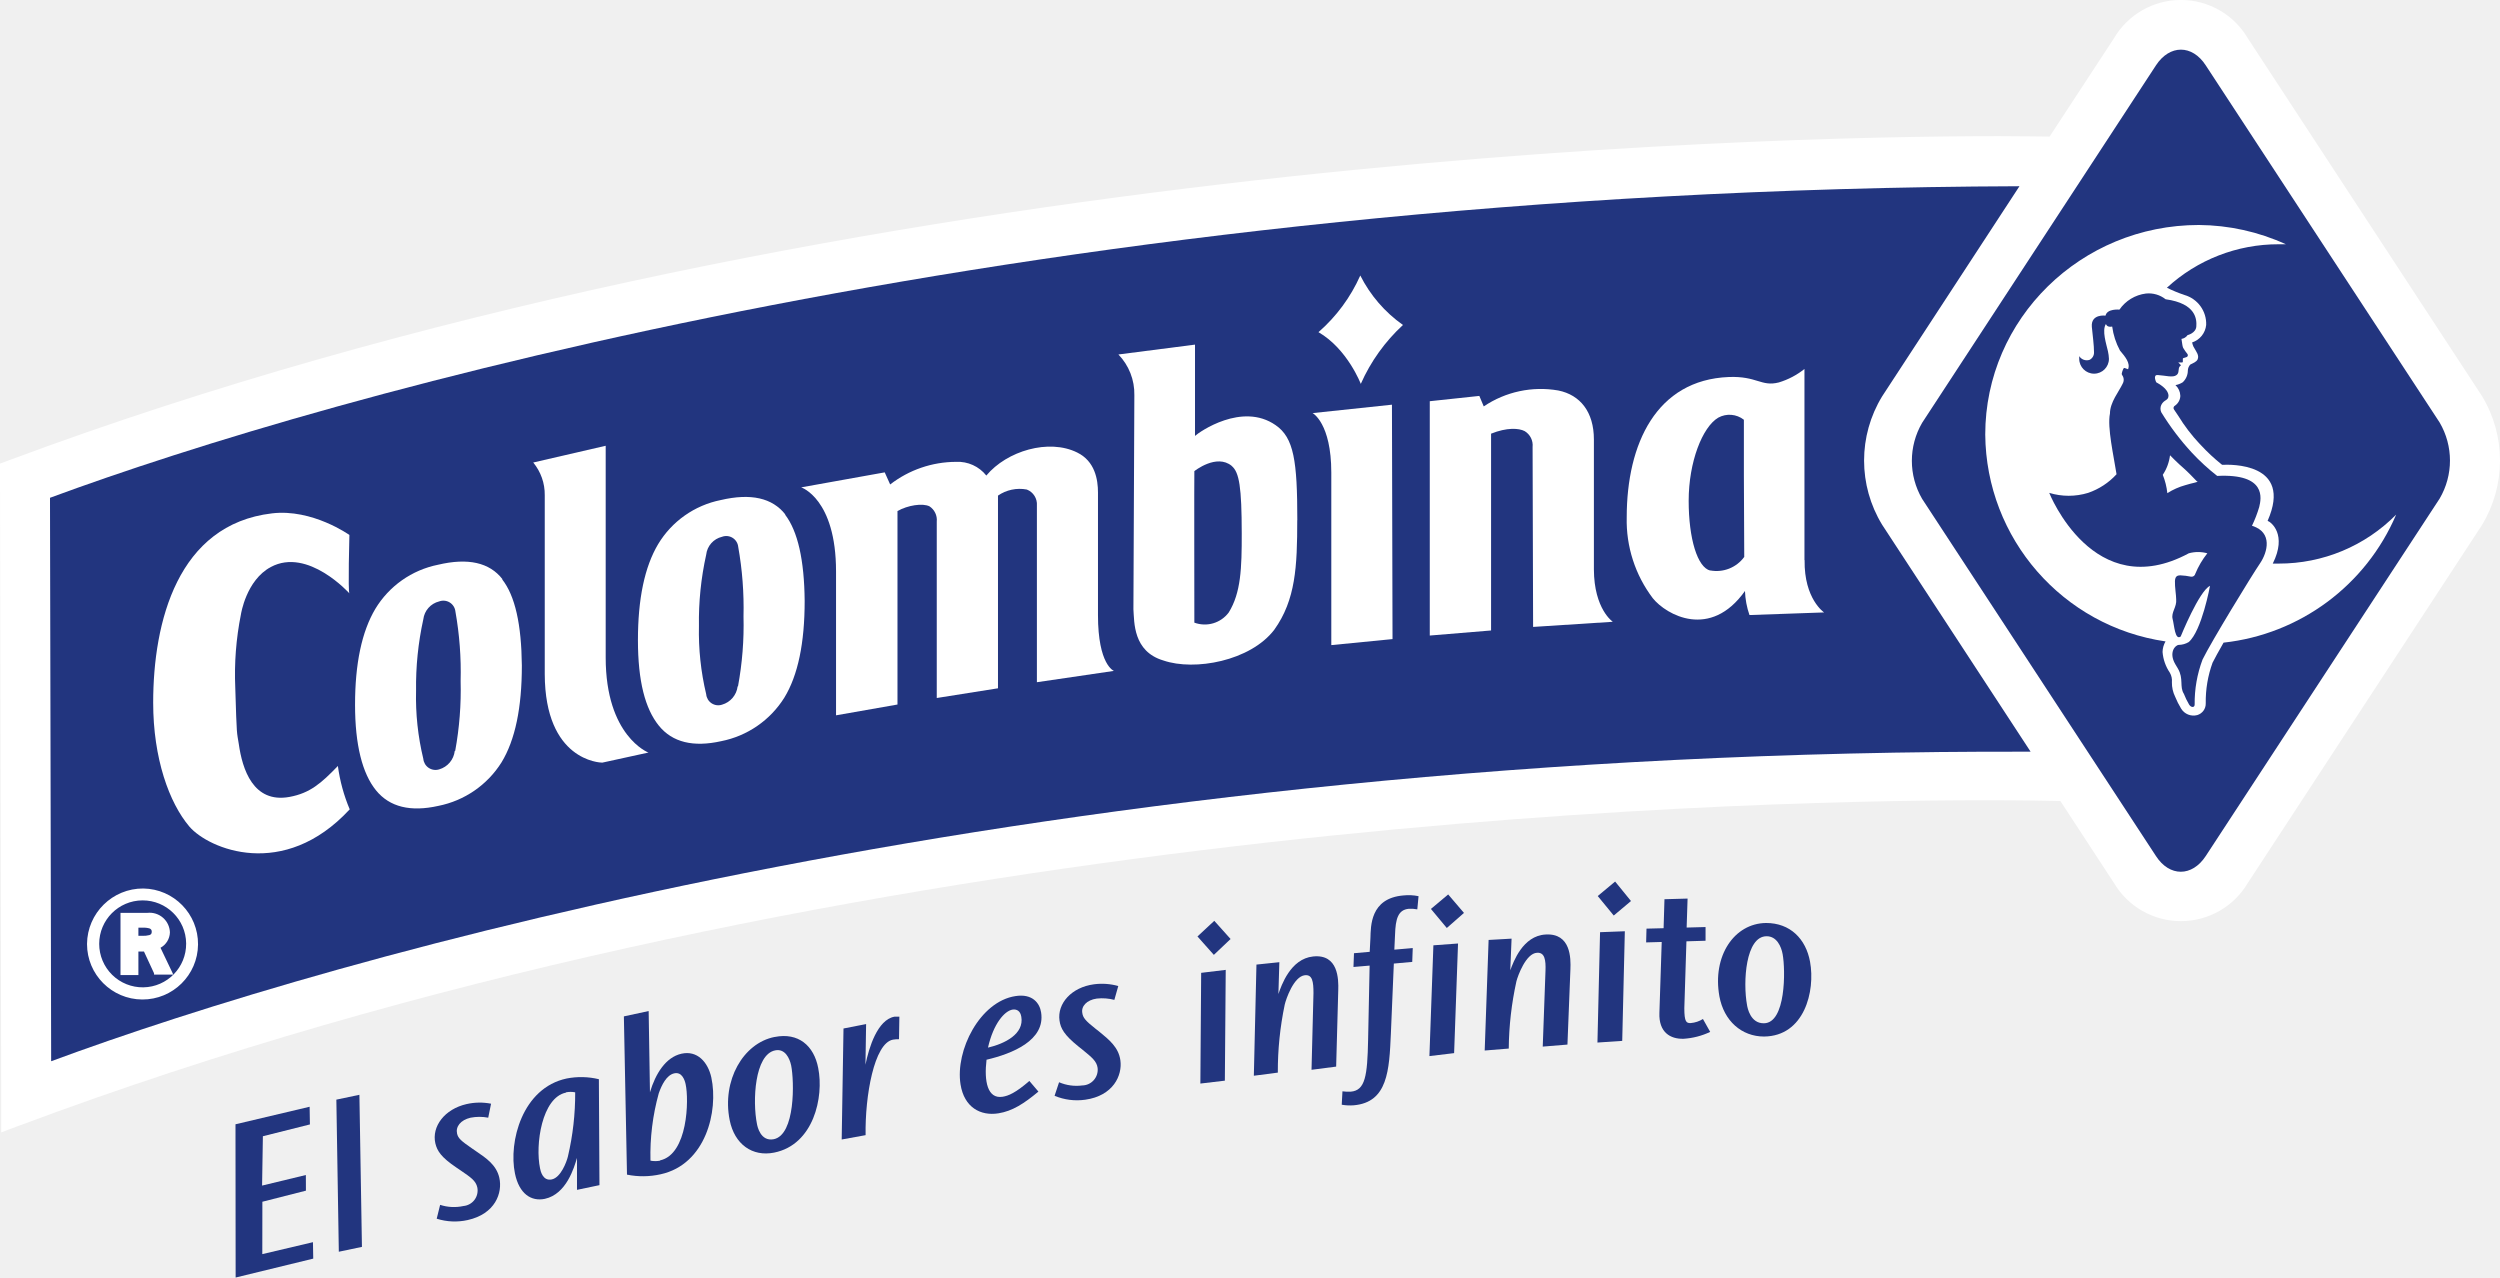
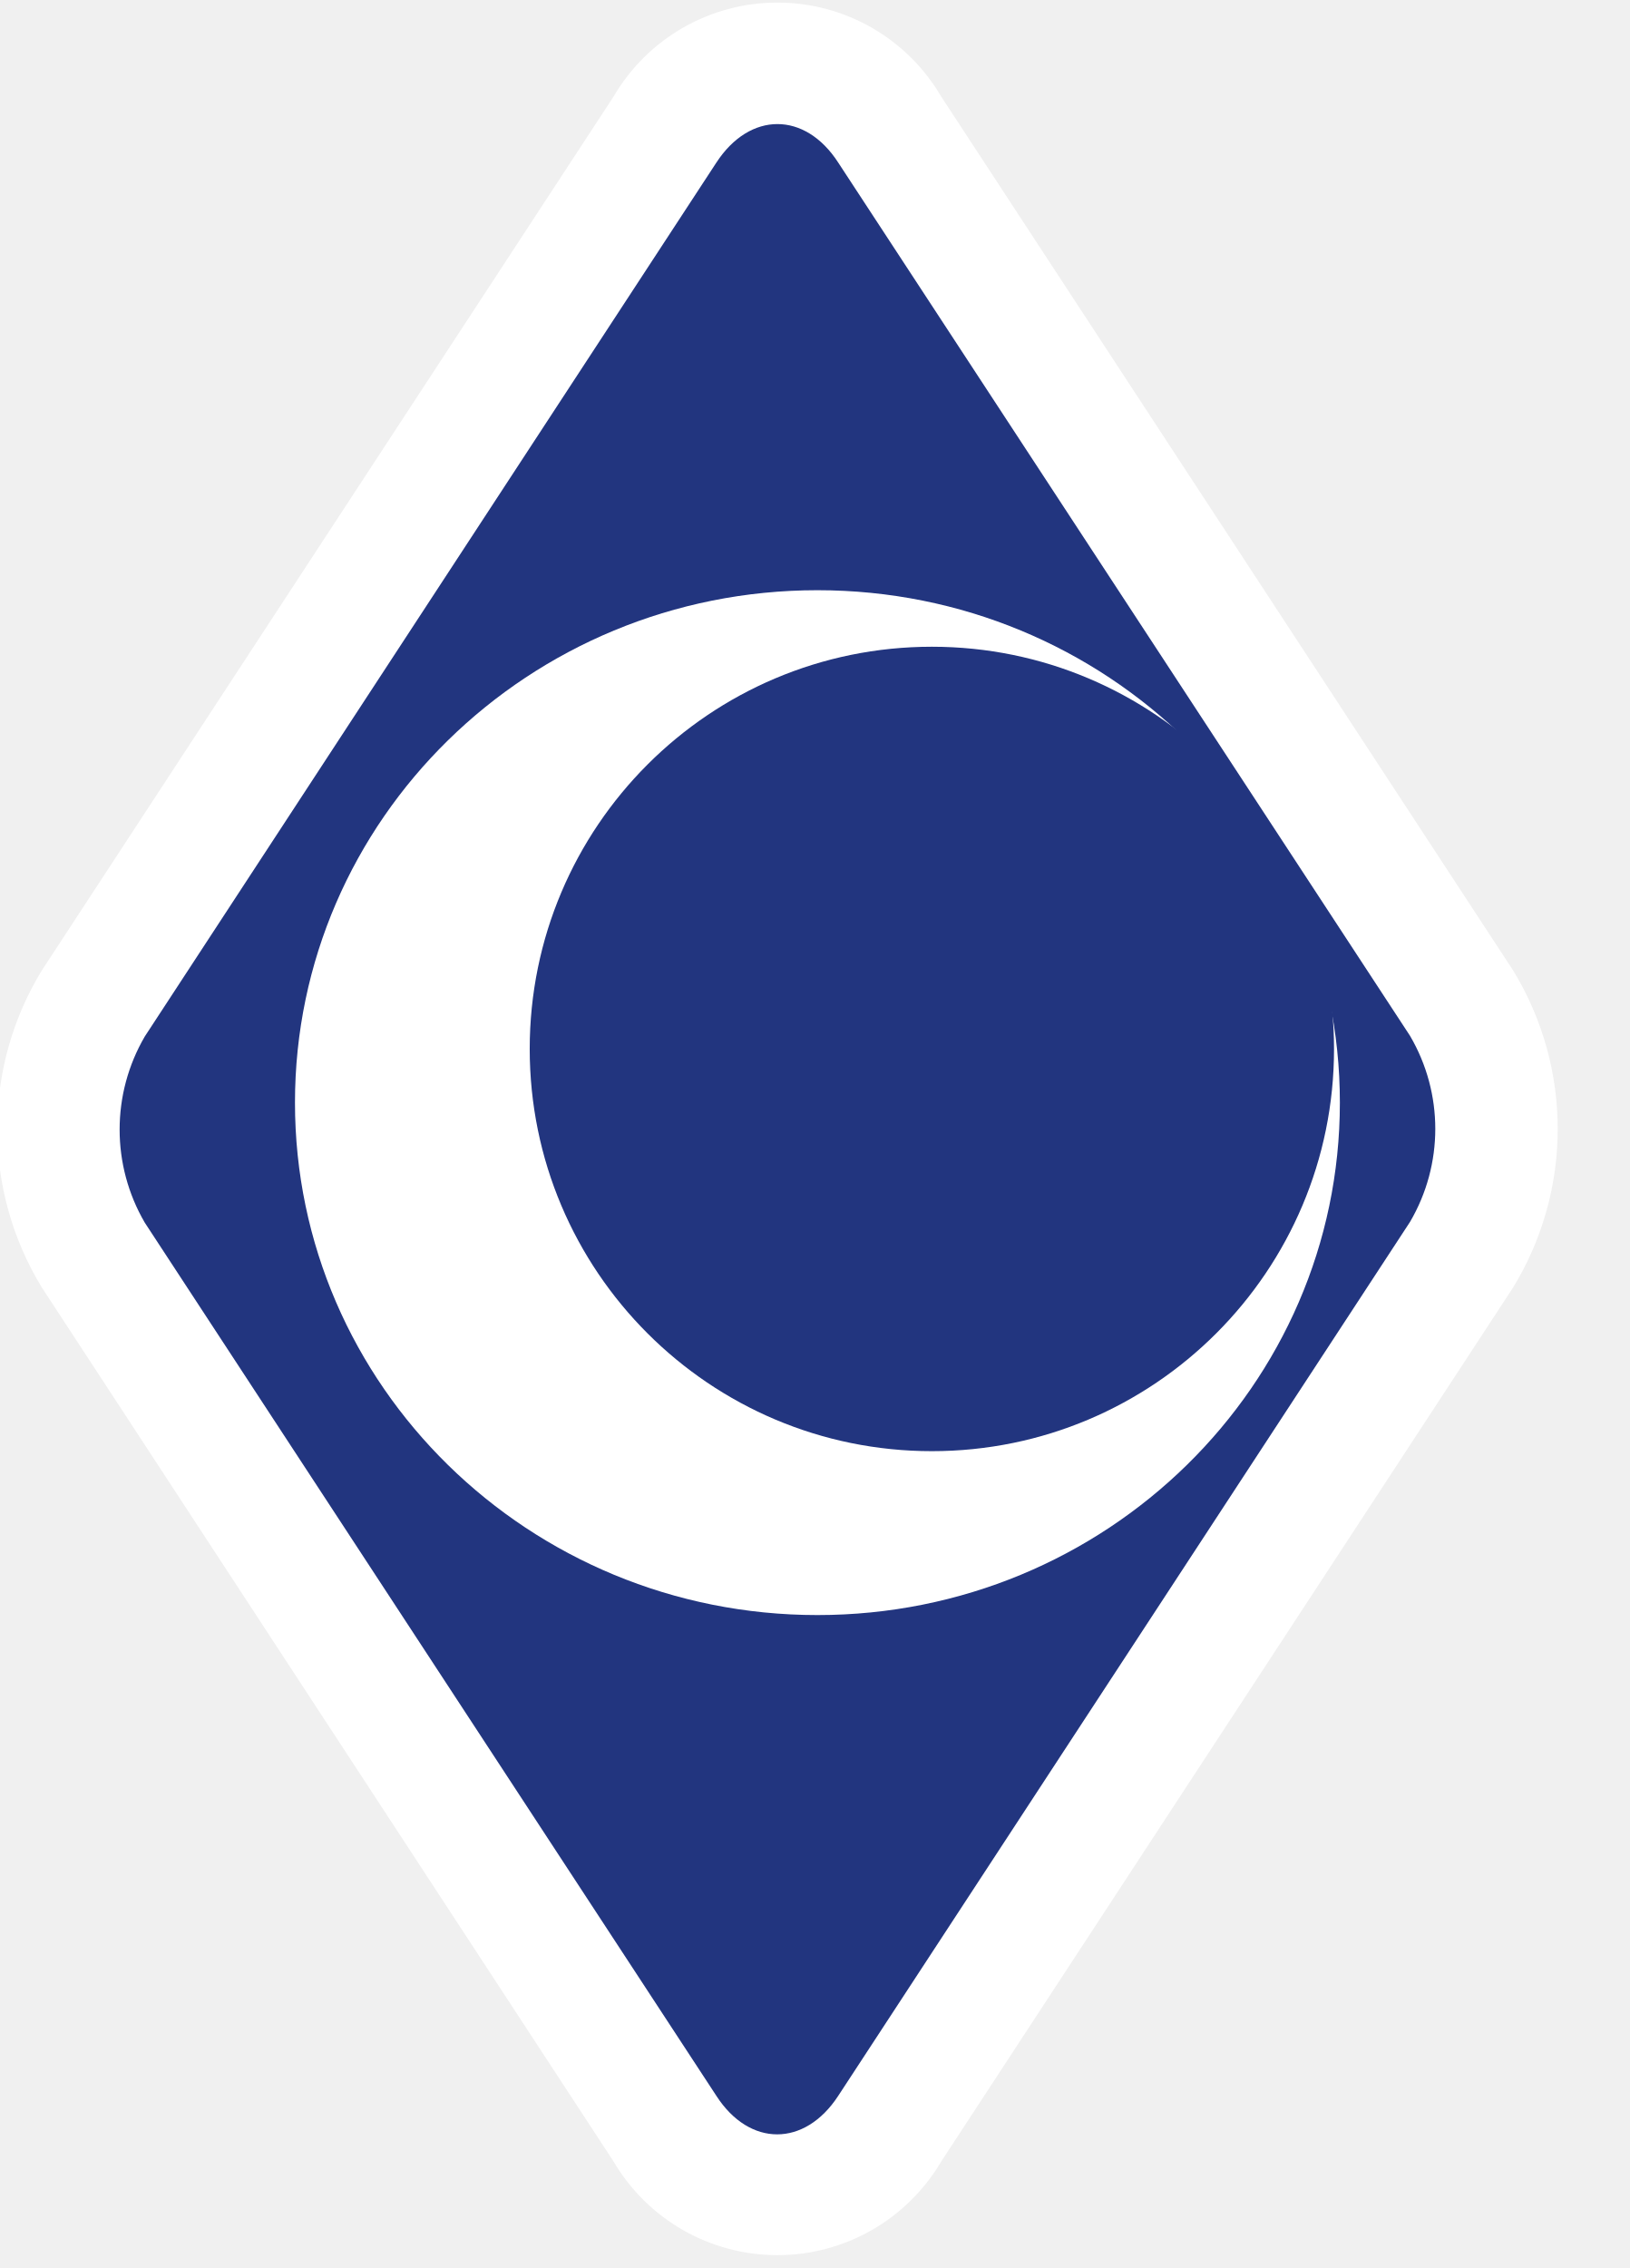
- <svg xmlns="http://www.w3.org/2000/svg" id="Capa_1" data-name="Capa 1" viewBox="0 0 345.02 176.31">
-   <path d="M479.41,225.77l-32.29-49.33a10.71,10.71,0,0,0-18.48,0L419.76,190c-1.27,0-3.61-.06-6.94-.06-33,0-162.19,2.84-274.65,44.72l-.26.1-.25.09-.25.1-.26.09-.25.09v1.35l.17,88.15v2.8l.52-.2.52-.2.53-.19.52-.2.52-.19C250.46,285,373.52,281.59,410.92,281.59c5.21,0,8.71.07,10.33.11L428.64,293a10.73,10.73,0,0,0,18.48,0l32.28-49.34A17.16,17.16,0,0,0,479.41,225.77Z" transform="translate(-136.9 -171.15)" style="fill:#fff" />
-   <path d="M396.65,243.57a17,17,0,0,1,0-17.72l18.95-29c-134.67.48-233.69,28.92-271.8,43l.16,77.76c38.23-14.15,137.55-43.12,273.18-42.72Z" transform="translate(-136.9 -171.15)" style="fill:#22357f" />
-   <path d="M226.42,275l-6.4,1.4c-.32,0-7.91-.27-7.94-12.23,0-6.86,0-18.75,0-24.68a6.93,6.93,0,0,0-1.59-4.51l10-2.31,0,29.23c0,10.84,5.88,13.1,5.88,13.1" transform="translate(-136.9 -171.15)" style="fill:#fff" />
-   <path d="M238.7,265.87a3,3,0,0,1-2.15,2.53,1.67,1.67,0,0,1-2.19-1.44,37.05,37.05,0,0,1-1-9.42,42.36,42.36,0,0,1,1-9.84,2.86,2.86,0,0,1,2.19-2.47,1.66,1.66,0,0,1,2.23,1.39,48.11,48.11,0,0,1,.73,9.6,46.53,46.53,0,0,1-.76,9.65m6.54-23.71q-2.7-3.45-8.91-2a13.08,13.08,0,0,0-8.66,6.1c-1.86,3.13-2.78,7.55-2.78,13.23s1,9.47,2.88,11.8,4.79,3,8.6,2.15a13.33,13.33,0,0,0,8.72-6c1.89-3.09,2.81-7.56,2.81-13.35C247.9,248.43,247,244.45,245.24,242.16Z" transform="translate(-136.9 -171.15)" style="fill:#fff" />
-   <path d="M199.66,274.78a3,3,0,0,1-2.15,2.55,1.69,1.69,0,0,1-2.19-1.46,36.15,36.15,0,0,1-1-9.4,43.13,43.13,0,0,1,1-9.85,2.9,2.9,0,0,1,2.19-2.47,1.67,1.67,0,0,1,2.24,1.39,47.63,47.63,0,0,1,.72,9.6,46.66,46.66,0,0,1-.75,9.64m6.53-23.69q-2.69-3.47-8.9-2a13.13,13.13,0,0,0-8.66,6.1c-1.86,3.14-2.79,7.54-2.79,13.23,0,5.52,1,9.47,2.89,11.8s4.8,3,8.6,2.15a13.38,13.38,0,0,0,8.72-6c1.9-3.11,2.81-7.57,2.81-13.37C208.86,257.34,208,253.38,206.19,251.09Z" transform="translate(-136.9 -171.15)" style="fill:#fff" />
-   <path d="M274.63,239.56v26.58l-8.45,1.34,0-24.34a2.25,2.25,0,0,0-1-2.11c-.94-.47-3-.16-4.42.65l0,26.7-8.48,1.49s0-15.05,0-19.85c0-10.05-4.81-11.61-4.81-11.61L259,236.34l.75,1.67a14.92,14.92,0,0,1,9.1-3.12,5,5,0,0,1,4.17,1.89c2.84-3.41,8.63-5.12,12.54-3.18,2.46,1.2,2.87,3.74,2.87,5.52,0,0,0,11.43,0,16.93,0,6.89,2.2,7.69,2.2,7.69L280,265.3l0-24.38a2.19,2.19,0,0,0-1.39-2.21,5.28,5.28,0,0,0-4,.85" transform="translate(-136.9 -171.15)" style="fill:#fff" />
-   <path d="M341.67,227.24l-.61-1.45-6.84.73,0,32.34,8.46-.7L342.68,231c2.19-.88,3.84-.77,4.64-.35a2.28,2.28,0,0,1,1.09,2.19l.07,24.83,11-.71s-2.59-1.73-2.61-7.23c0-2.44,0-17.94,0-17.94,0-3.79-1.89-6.14-4.91-6.75a14.07,14.07,0,0,0-10.28,2.19" transform="translate(-136.9 -171.15)" style="fill:#fff" />
-   <path d="M329.08,259.35l-8.45.83s0-22.38,0-23.81c0-6.83-2.58-8.21-2.58-8.21L329,227" transform="translate(-136.9 -171.15)" style="fill:#fff" />
-   <path d="M330.52,216a24.57,24.57,0,0,0-5.82,8.13s-1.83-4.81-5.84-7.14a22.46,22.46,0,0,0,5.77-7.82,18.58,18.58,0,0,0,5.89,6.83" transform="translate(-136.9 -171.15)" style="fill:#fff" />
-   <path d="M315.93,242.94c0,6.39-.22,11-3.17,15.12-3.29,4.31-11,5.73-15.31,4.24-4.2-1.25-4-5.32-4.13-7.06,0,0,.13-27,.13-29.55a7.85,7.85,0,0,0-2.2-5.62l10.57-1.36,0,12.6c.58-.54,6.5-4.7,11.12-1.49,2.53,1.74,3,4.94,3,13.12m-9.05-7.49c-2.1-1.73-5.13.7-5.16.72s0,20.91,0,20.91a4.13,4.13,0,0,0,4.75-1.41c1.68-2.72,1.8-6.09,1.79-10.94C308.26,238.42,307.94,236.33,306.88,235.45Z" transform="translate(-136.9 -171.15)" style="fill:#fff" />
-   <path d="M385.93,248.43V229.91c0-5.54,0-7.84,0-7.84a10.52,10.52,0,0,1-3.54,1.86c-2.43.62-3-.9-6.9-.75-10,.4-14.09,9.21-14.09,19.37A17.77,17.77,0,0,0,365,253.71c1.86,2.31,7.95,5.73,12.72-1a11.35,11.35,0,0,0,.62,3.32l10.3-.36s-2.77-1.84-2.69-7.21m-13,1.44c-1.8-.42-3-4.43-3-9.64,0-5.37,1.9-10.18,4.08-11.47a3.22,3.22,0,0,1,3.54.29v7.71c0,1.27.05,8.5.05,11.22A4.73,4.73,0,0,1,372.91,249.87Z" transform="translate(-136.9 -171.15)" style="fill:#fff" />
-   <path d="M185.17,282.86a23.32,23.32,0,0,1-1.64-6c-2.29,2.38-3.85,3.75-6.67,4.27-5.05.93-6.52-3.89-7-7.27-.28-1.83-.28-.75-.49-7.78a42.22,42.22,0,0,1,.78-10.14s.71-4.72,4.13-6.54c5.11-2.74,10.84,3.64,10.84,3.64-.21-.18,0-8.06,0-8.06S180,241.33,174.43,242c-13,1.53-16.39,14.94-16.39,26.12,0,7.69,2.2,13.81,5,17.11,2.66,3.09,13,7.46,22.1-2.36" transform="translate(-136.9 -171.15)" style="fill:#fff" />
-   <path d="M473.59,229.46a10.38,10.38,0,0,1,0,10.5l-32.28,49.33c-1.89,2.89-5,2.89-6.87,0L402.17,240a10.43,10.43,0,0,1,0-10.5l32.27-49.33c1.89-2.89,5-2.89,6.87,0Z" transform="translate(-136.9 -171.15)" style="fill:#22357f" />
-   <path d="M443.52,235.26a26.33,26.33,0,0,1-2.89-2.69l-.07-.08-.06-.05a24.07,24.07,0,0,1-3-3.93l-.56-.83a.36.36,0,0,1,.13-.55,1.72,1.72,0,0,0,.73-1.28v-.11a2.06,2.06,0,0,0-.67-1.44,2.87,2.87,0,0,0,1-.39,2.22,2.22,0,0,0,.71-1.62,1.26,1.26,0,0,1,.34-.83c.35-.18.81-.34,1-.69.27-.6-.18-1.07-.57-1.79a2.7,2.7,0,0,1-.18-.57,2.84,2.84,0,0,0,1.94-2.41,4.14,4.14,0,0,0-3-4.14,19.48,19.48,0,0,1-2.42-1,22.69,22.69,0,0,1,15.42-6c.34,0,.68,0,1,0a29.4,29.4,0,0,0-12-2.66c-16.29,0-29.49,12.95-29.49,28.92a29.09,29.09,0,0,0,24.88,28.55,3,3,0,0,0-.41,1.45,5.9,5.9,0,0,0,1,2.86,2.2,2.2,0,0,1,.29,1.33,4.36,4.36,0,0,0,.45,2,11.21,11.21,0,0,0,.82,1.63,2,2,0,0,0,2.22.9,1.64,1.64,0,0,0,1.18-1.63v0a15.72,15.72,0,0,1,.94-5.6c.3-.59.83-1.57,1.52-2.77a29.39,29.39,0,0,0,23.82-17.67,22.7,22.7,0,0,1-16.22,6.76l-.81,0c2-4-.21-5.72-.71-5.9,3.55-8.08-5.23-7.78-6.26-7.73" transform="translate(-136.9 -171.15)" style="fill:#fff" />
-   <path d="M447.78,243.74c2.75.89,2.1,3.58,1,5.19s-6.72,10.8-7.91,13.24a17.09,17.09,0,0,0-1.09,6.21c0,.46-.5.44-.77,0a10.22,10.22,0,0,1-.72-1.48c-.63-1,0-2.07-.82-3.48l-.37-.62c-.93-1.61,0-2.64.5-2.65a2.75,2.75,0,0,0,1.36-.39c1.8-1.54,2.94-7.76,2.94-7.76-1.5.7-4.05,7-4.05,7-.79.55-.87-1.49-1.11-2.42s.6-1.64.49-2.73c0-.56-.2-1.71-.17-2.51s.48-.76.73-.79a9.17,9.17,0,0,1,1.51.19.52.52,0,0,0,.57-.41,11.65,11.65,0,0,1,1.66-2.82,4.77,4.77,0,0,0-2.56,0c-13.16,7.09-19.26-8.34-19.26-8.34a9.16,9.16,0,0,0,5.37,0A9.47,9.47,0,0,0,429,236.6c-.39-2.51-1.3-6.47-.91-8.37,0-1.57,1.26-3.06,1.75-4.12a1.08,1.08,0,0,0-.05-1.17.33.33,0,0,1-.05-.32,2.06,2.06,0,0,1,.15-.46c.08-.2.14-.27.27-.21l.43.16c.34-.85-.39-1.72-1.12-2.59a9.6,9.6,0,0,1-1.07-3.3c-.76.15-.86-.36-.86-.36-.6.88.07,2.83.27,3.75a5.81,5.81,0,0,1,.14,1.06,2.05,2.05,0,1,1-4.1,0c0-.13,0-.26,0-.37a1.23,1.23,0,0,0,1.43.51,1.12,1.12,0,0,0,.61-1.07c0-.92-.18-2.27-.3-3.48-.15-1.83,1.89-1.55,1.89-1.55.21-1,1.92-.83,1.92-.83a5.22,5.22,0,0,1,3.65-2.22,3.75,3.75,0,0,1,2.72.79c4.27.59,4.3,2.82,4.24,3.75s-1.21,1.2-1.21,1.2a1.22,1.22,0,0,1-.84.52s.1.73.12.8a1.81,1.81,0,0,0,.11.43,6.43,6.43,0,0,0,.6.86.28.28,0,0,1-.18.44c-.2.06-.25.09-.32.1a.15.15,0,0,0-.14.2c0,.18,0,.26,0,.3s0,.1-.1.12l-.54,0s.3.28.32.32.11.06,0,.13a.59.59,0,0,0-.23.38c-.06.3,0,.67-.32.91-.49.4-1.54.06-2.57,0-.76-.08-.23,1-.23,1,.28.17,1.63.85,1.69,1.83,0,.74-.61.51-1,1.3a1.22,1.22,0,0,0,0,1,35.63,35.63,0,0,0,4.23,5.59,30.51,30.51,0,0,0,3.49,3.2c6.86-.34,6.08,3.13,5.8,4.29a17,17,0,0,1-1,2.59m-7.62-6.15c-.37-.4-1.3-1.35-1.84-1.82-.74-.62-1.85-1.76-1.85-1.76a6.21,6.21,0,0,1-1,2.7,9.38,9.38,0,0,1,.63,2.53,9.14,9.14,0,0,1,2.5-1.11C439.45,237.8,440.29,237.7,440.16,237.59Z" transform="translate(-136.9 -171.15)" style="fill:#22357f" />
-   <path d="M156.68,307.41a6,6,0,1,0-6.09-6,6,6,0,0,0,6.09,6m0-13.64a7.66,7.66,0,1,1-7.77,7.66A7.72,7.72,0,0,1,156.68,293.77Z" transform="translate(-136.9 -171.15)" style="fill:#fff;fill-rule:evenodd" />
-   <path d="M156.38,300.3h.14a3.28,3.28,0,0,0,1-.1.55.55,0,0,0,.24-.15.48.48,0,0,0,.08-.29.44.44,0,0,0-.28-.47,2.68,2.68,0,0,0-.94-.11H156v1.12m4.55,4.79.11.23.1.22.05.11h-2.65l0,0,0-.09,0-.09-1.39-3H156v3.25h-2.47v-8.59h3.72a2.8,2.8,0,0,1,3.1,2.7,2.5,2.5,0,0,1-1.3,2.12Z" transform="translate(-136.9 -171.15)" style="fill:#fff;fill-rule:evenodd" />
-   <polygon points="42.73 152.74 42.77 155.18 36.28 156.81 36.17 163.62 42.21 162.16 42.22 164.32 36.21 165.85 36.2 173.08 43.19 171.43 43.23 173.7 32.52 176.31 32.5 155.16 42.73 152.74" style="fill:#22357f" />
-   <polygon points="49.6 151.09 49.95 172.08 46.76 172.75 46.42 151.76 49.6 151.09" style="fill:#22357f" />
-   <path d="M204.28,325.4a6.38,6.38,0,0,0-2.43,0c-1.4.32-2.09,1.25-1.87,2.2.14.63.55,1,2,2l.58.4c1.48,1,2.85,1.94,3.25,3.69.47,2.08-.56,5-4.38,5.84a8.18,8.18,0,0,1-4.26-.19l.47-1.91a6.16,6.16,0,0,0,3.22.16,2.15,2.15,0,0,0,1.91-2.58c-.21-.92-.91-1.38-2.28-2.32l-.62-.42c-2.07-1.4-2.64-2.27-2.89-3.34-.52-2.31,1.27-4.72,4.32-5.41a8.13,8.13,0,0,1,3.37-.05Z" transform="translate(-136.9 -171.15)" style="fill:#22357f" />
-   <path d="M219.63,334.71l-3.1.65,0-4.41c-.4,1.35-1.46,5-4.44,5.65-1.88.39-3.54-.69-4.12-3.49-.91-4.35,1-11.82,7.14-13.12a10.41,10.41,0,0,1,4.44.1ZM215,321.94c-3.31.69-4.26,7.17-3.57,10.45.07.36.37,1.79,1.62,1.53s2.05-2.42,2.23-3.18a37.78,37.78,0,0,0,1-8.84,3.22,3.22,0,0,0-1.26,0" transform="translate(-136.9 -171.15)" style="fill:#22357f" />
-   <path d="M226.42,310.68l.18,11.21c.76-2.54,2.16-4.83,4.35-5.32s3.65,1.17,4.12,3.28c1,4.66-.77,12-7,13.36a11.08,11.08,0,0,1-4.64.05L223,311.42ZM228,331.29c3.83-.84,4-8.38,3.52-10.52-.12-.56-.5-1.73-1.57-1.49s-1.74,1.62-2.14,2.77a31.75,31.75,0,0,0-1.14,9.28,3.55,3.55,0,0,0,1.33,0" transform="translate(-136.9 -171.15)" style="fill:#22357f" />
-   <path d="M243.82,314.26c3.25-.65,5.41,1.19,6,4.29.8,4-.62,10.58-6.09,11.67-3,.6-5.47-1.15-6.13-4.49-1.09-5.46,1.86-10.61,6.19-11.47m-.11,14.11c3-.61,2.84-8,2.41-10.16-.21-1-.84-2.38-2.21-2.1-2.84.56-3.15,7-2.51,10.17.06.33.49,2.44,2.31,2.09" transform="translate(-136.9 -171.15)" style="fill:#22357f" />
-   <path d="M256.43,312.48l-.09,5.61c.47-2.34,1.65-6.2,4-6.63a5.8,5.8,0,0,1,.68,0l-.05,3.11a4.41,4.41,0,0,0-.83.06c-2.6.47-3.87,7.78-3.78,13.18l-3.3.6.25-15.32Z" transform="translate(-136.9 -171.15)" style="fill:#22357f" />
-   <path d="M280.21,321.8c-2,1.66-3.58,2.69-5.53,3-2.47.39-4.72-.83-5.22-4-.74-4.69,2.67-11.42,7.57-12.18,2.38-.38,3.36,1,3.55,2.24.62,3.88-4,5.71-7.53,6.54-.36,3,.14,5.44,2.22,5.11.78-.12,1.79-.53,3.69-2.18Zm-2.36-10.32c-.12-.81-.63-1.08-1.2-1-1.11.18-2.65,1.93-3.4,5.25,2.35-.55,5-1.89,4.6-4.26" transform="translate(-136.9 -171.15)" style="fill:#22357f" />
-   <path d="M290.69,309.14a6.71,6.71,0,0,0-2.42-.18c-1.42.2-2.18,1.08-2,2,.08.63.45,1.08,1.77,2.12l.56.44c1.38,1.13,2.67,2.17,2.92,3.95.3,2.11-1,4.91-4.85,5.45a8.05,8.05,0,0,1-4.23-.54l.62-1.87a6.11,6.11,0,0,0,3.2.44,2.17,2.17,0,0,0,2.12-2.42c-.13-.93-.79-1.45-2.07-2.5l-.59-.47c-1.95-1.57-2.45-2.48-2.6-3.57-.33-2.35,1.66-4.59,4.76-5a8.34,8.34,0,0,1,3.35.24Z" transform="translate(-136.9 -171.15)" style="fill:#22357f" />
-   <path d="M306.06,305l-.12,15.29-3.38.4.11-15.28Zm.67-4.26-2.31,2.19-2.26-2.54,2.32-2.16Z" transform="translate(-136.9 -171.15)" style="fill:#22357f" />
-   <path d="M313.46,303.94l-.13,4.39c.41-1.15,1.64-4.85,4.79-5.18,3.49-.36,3.52,3.15,3.47,4.66l-.29,10.54-3.4.44.27-10.59c0-1.55-.14-2.58-1.19-2.46-1.54.16-2.61,3.31-2.78,4.07a44.89,44.89,0,0,0-.95,9.37l-3.31.43.36-15.34Z" transform="translate(-136.9 -171.15)" style="fill:#22357f" />
-   <path d="M332.5,296.65a4.72,4.72,0,0,0-1.17-.08c-1.51.13-1.83,1.45-1.9,3.51l-.1,2.13,2.54-.22-.07,1.91-2.54.23-.41,9.71c-.22,5-.42,9.44-5.12,9.85a6.47,6.47,0,0,1-1.66-.08l.1-1.85a5.71,5.71,0,0,0,1.14.05c2-.17,2.3-2.13,2.4-7.17l.21-10.23-2.23.19.07-1.9,2.17-.19.1-1.91c.06-1.58-.06-5.47,4.52-5.87a6.73,6.73,0,0,1,2.12.1Z" transform="translate(-136.9 -171.15)" style="fill:#22357f" />
-   <path d="M338.12,301.36l-.54,15.13-3.41.41.55-15.29Zm.82-4.22-2.37,2.08-2.19-2.63,2.38-2Z" transform="translate(-136.9 -171.15)" style="fill:#22357f" />
-   <path d="M345.51,300.69l-.18,4.37c.43-1.14,1.7-4.76,4.87-4.94,3.5-.21,3.49,3.29,3.43,4.79l-.41,10.4-3.41.28.38-10.44c.06-1.54-.11-2.58-1.17-2.51-1.54.08-2.65,3.19-2.84,3.93a45,45,0,0,0-1.06,9.29l-3.32.27.54-15.26Z" transform="translate(-136.9 -171.15)" style="fill:#22357f" />
-   <path d="M361.14,299.67l-.36,15.13-3.42.23.36-15.23Zm.85-4.17-2.38,2-2.21-2.69,2.4-2Z" transform="translate(-136.9 -171.15)" style="fill:#22357f" />
-   <path d="M369.8,295.16l-.13,4,2.61-.07,0,1.89-2.64.08-.29,9.23c0,1.93.29,2.07.89,2.05a3.75,3.75,0,0,0,1.68-.56l1,1.78a10,10,0,0,1-3.68.95c-1.81.05-3.43-.88-3.33-3.57l.32-9.79-2.15.06.05-1.9,2.36-.06.12-4Z" transform="translate(-136.9 -171.15)" style="fill:#22357f" />
-   <path d="M380.64,298.53c3.31,0,5.48,2.18,6.06,5.34.75,4.08-.79,10.28-6.35,10.33-3.07,0-5.54-2.14-6.16-5.55-1-5.57,2.05-10.08,6.45-10.12m-.32,13.84c3.06,0,3-7.34,2.6-9.53-.19-1.07-.82-2.49-2.22-2.48-2.88,0-3.29,6.28-2.69,9.53.06.34.45,2.5,2.31,2.48" transform="translate(-136.9 -171.15)" style="fill:#22357f" />
+ <svg xmlns="http://www.w3.org/2000/svg" viewBox="394 171 92 128">
+   <defs>
+     <mask id="moon-cut">
+       <rect x="394" y="171" width="92" height="128" fill="#fff" />
+       <circle cx="446.6" cy="230.2" r="22.7" fill="#000" />
+     </mask>
+   </defs>
+   <path d="M479.41,225.77l-32.29-49.33a10.71,10.71,0,0,0-18.48,0L396.36,225.77a17.16,17.16,0,0,0,0,17.89l32.28,49.34a10.73,10.73,0,0,0,18.48,0l32.29-49.34A17.16,17.16,0,0,0,479.41,225.77Z" fill="#fff" />
+   <path d="M473.59,229.46a10.38,10.38,0,0,1,0,10.5l-32.28,49.33c-1.89,2.89-5,2.89-6.87,0L402.17,240a10.43,10.43,0,0,1,0-10.5l32.27-49.33c1.89-2.89,5-2.89,6.87,0Z" fill="#22357f" />
+   <ellipse cx="440.14" cy="233.23" rx="29.49" ry="28.92" fill="#fff" mask="url(#moon-cut)" />
</svg>
